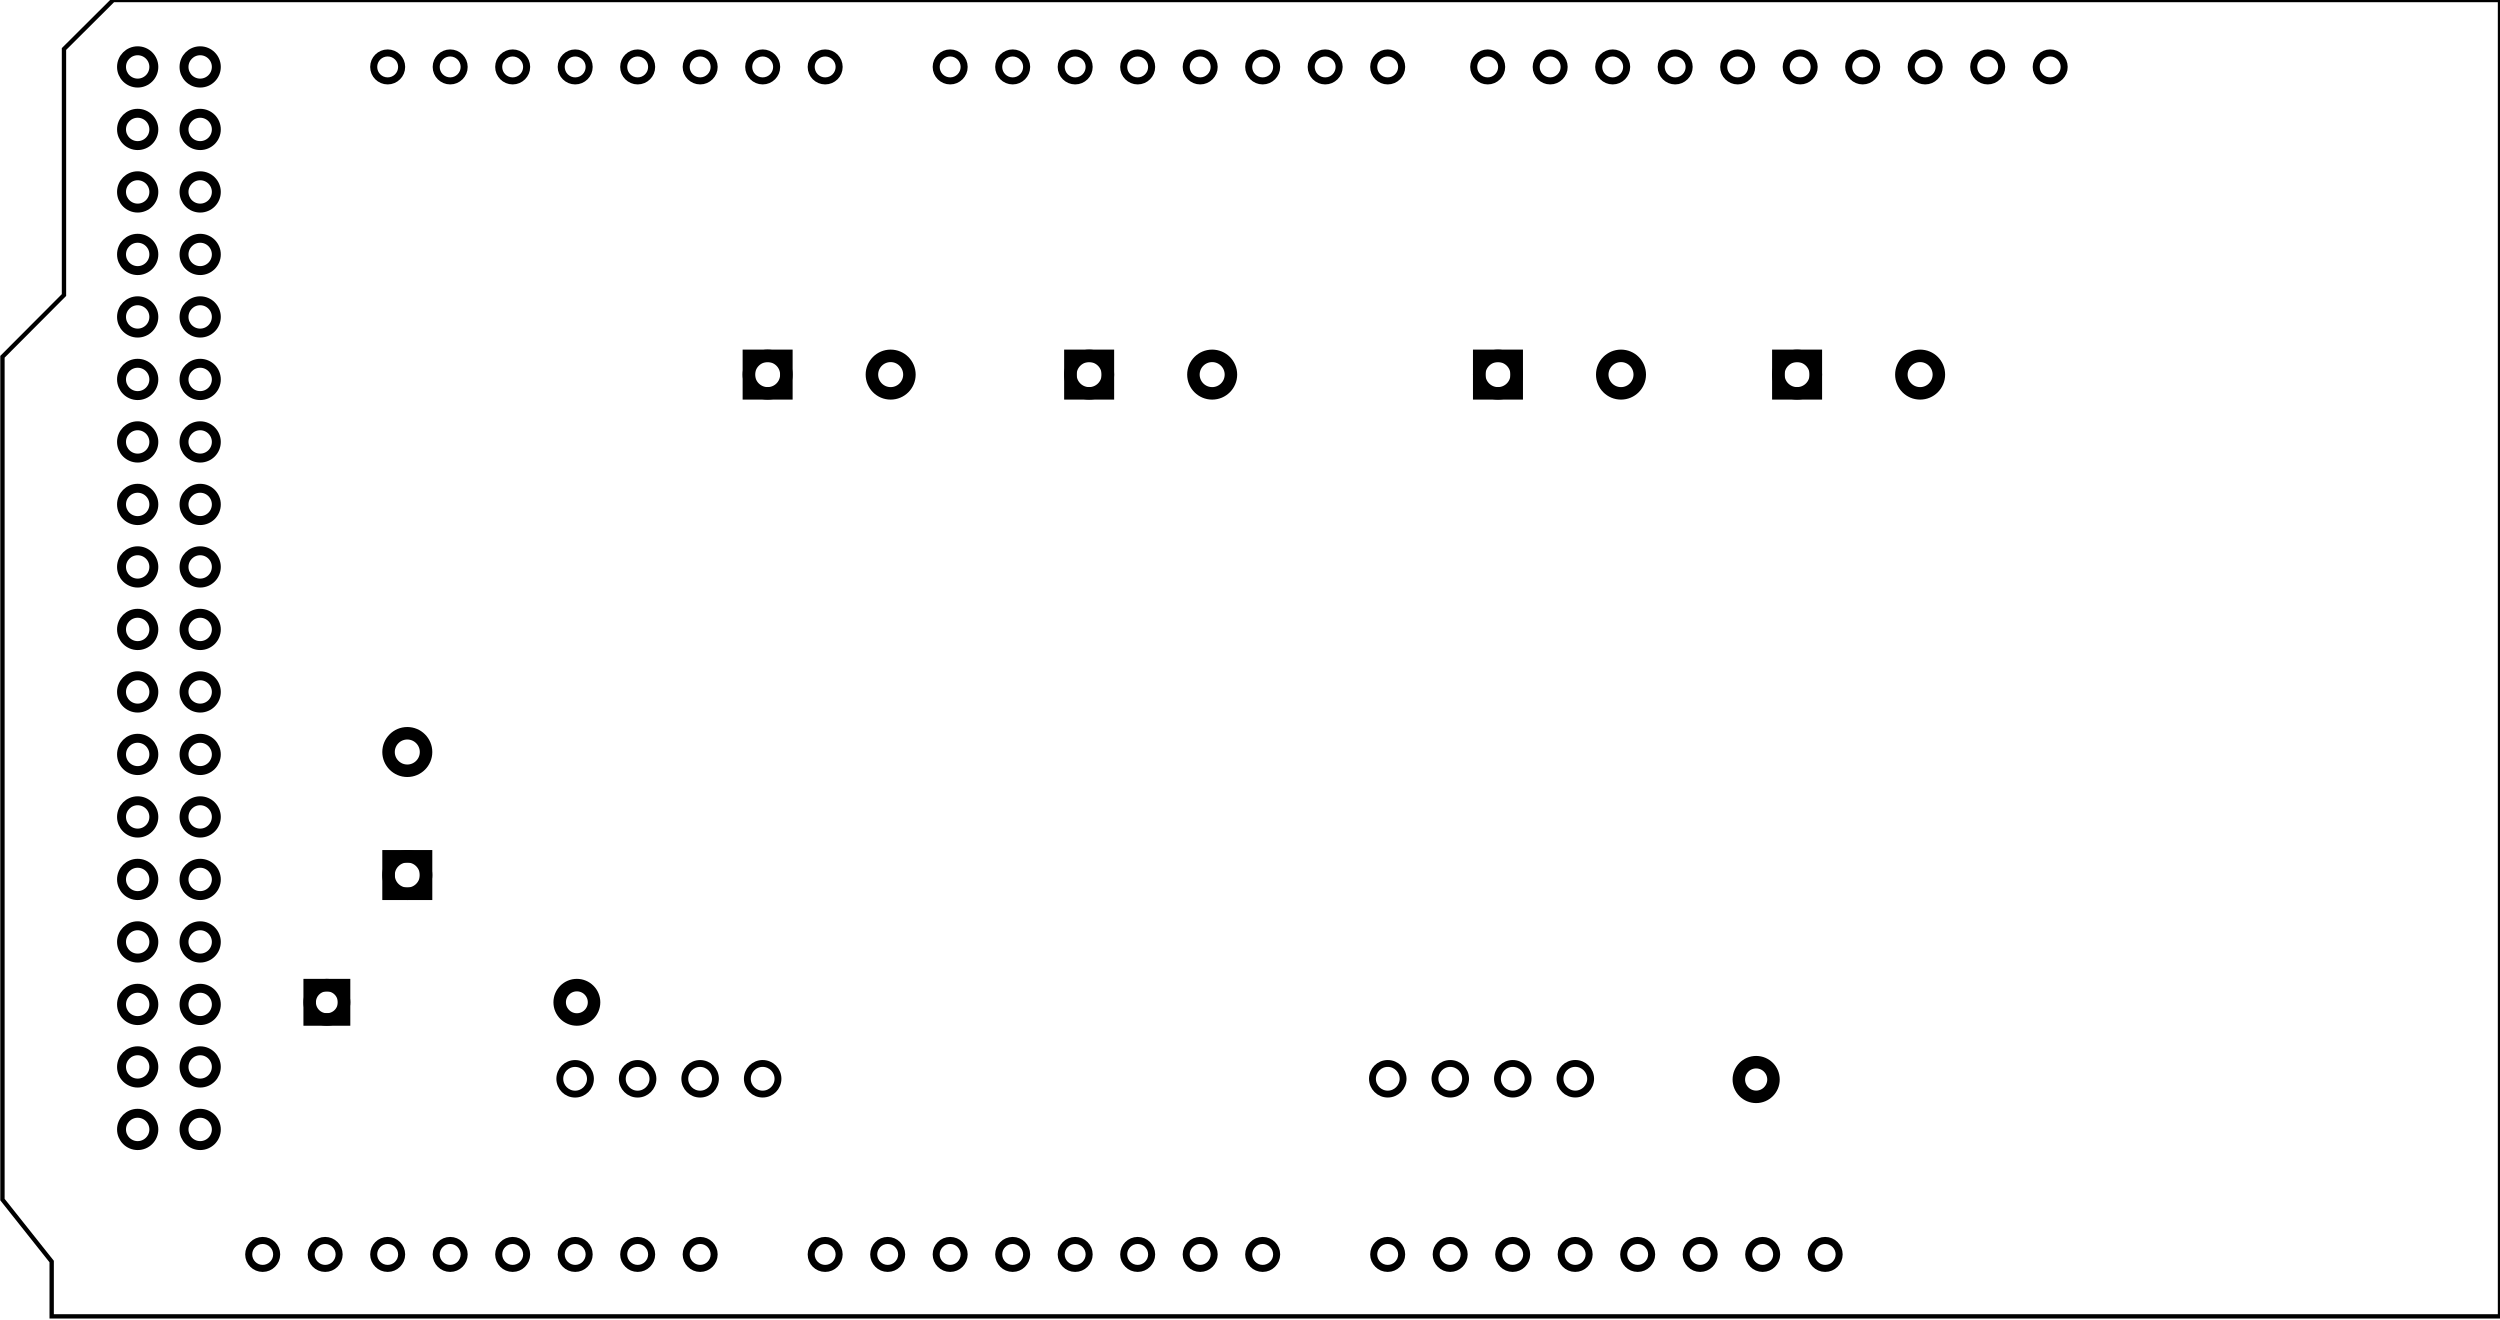
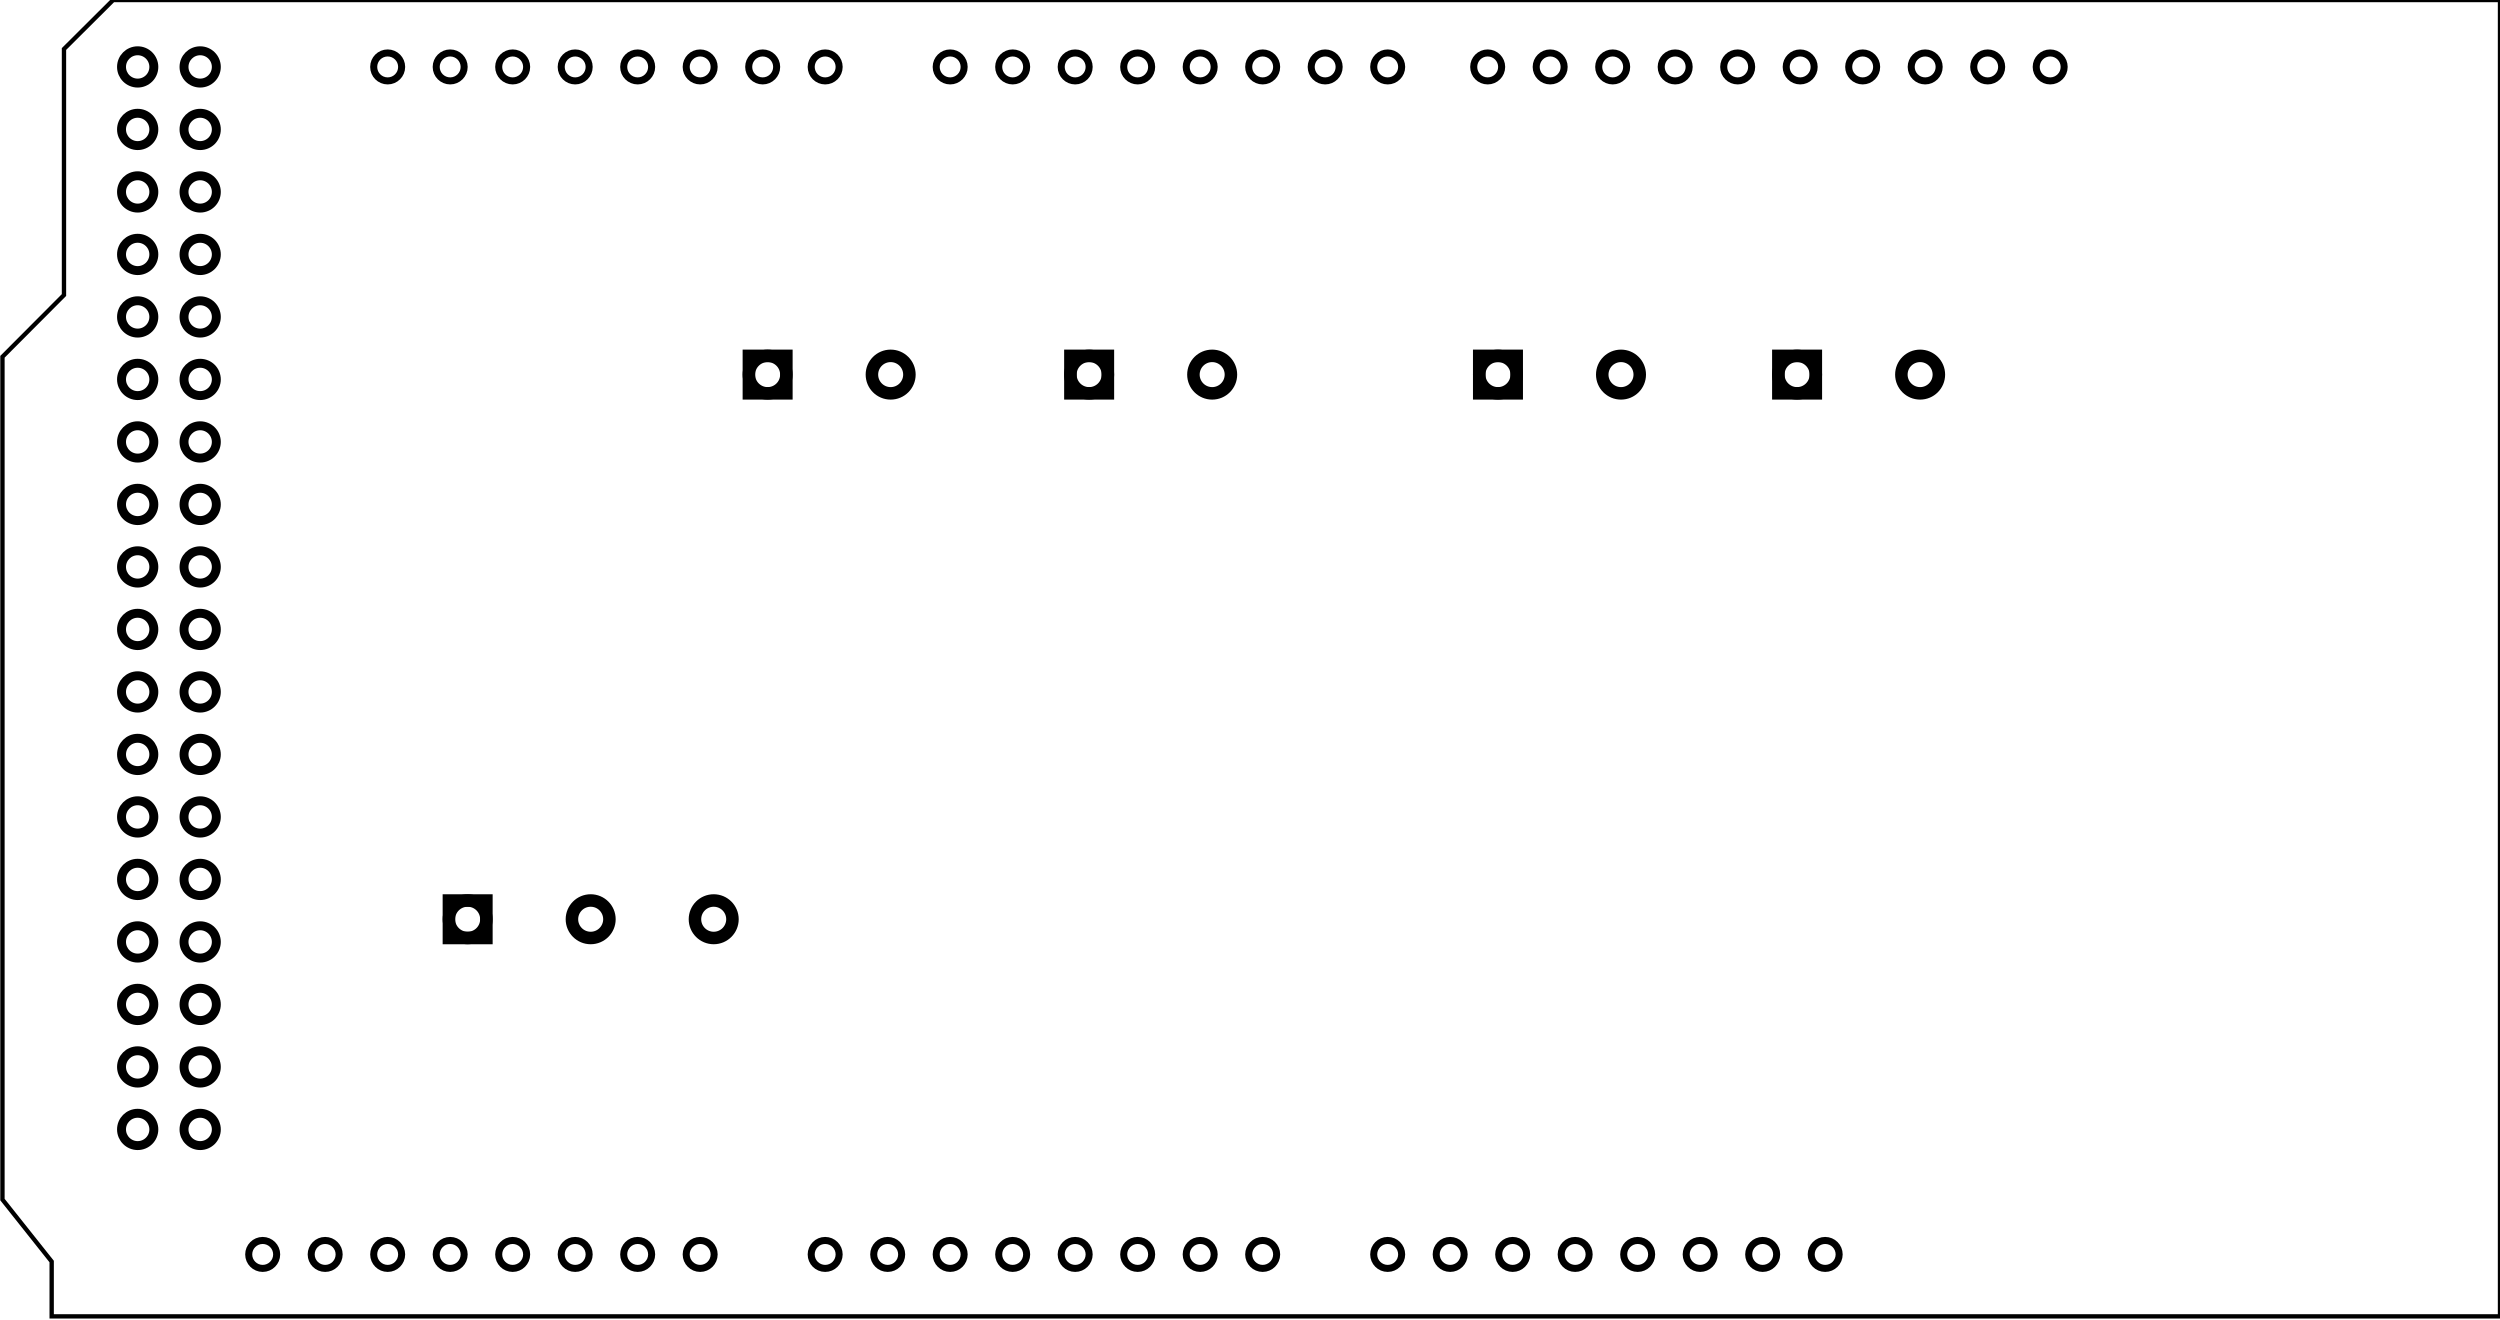
<svg xmlns="http://www.w3.org/2000/svg" width="4in" x="0in" version="1.2" y="0in" height="2.111in" viewBox="0 0 288 151.992" baseProfile="tiny">
  <g transform="matrix(-1, 0, 0, 1, 288, 0)">
    <g partID="323210">
      <g id="board">
        <path fill="none" stroke="black" fill-opacity="0.5" id="boardoutline" stroke-width="0.5" d="M280.63,33.99L280.63,5.646L274.961,0L0,0l0,151.645l282.047,0l0,-6.316l5.67,-7.137L287.717,41.1L280.63,33.99z" />
        <g id="hole_11_" />
        <g id="hole_10_" />
        <g id="hole_9_" />
        <g id="hole_8_" />
        <g id="hole_7_" />
        <g id="hole_6_" />
        <g id="ICSP1_1_" />
        <g id="ICSP2_1_" />
        <g id="Header_13_" />
        <g id="Header_12_" />
        <g id="Header_11_" />
        <g id="Header_10_" />
        <g id="Header_9_" />
        <g id="Header_8_" />
        <g id="Header_7_" />
        <g id="usbconnector_1_" />
      </g>
    </g>
    <g partID="323271">
      <g transform="translate(-1.4576,0.5104)">
        <g id="copper1">
          <g id="copper0">
            <circle fill="none" cx="215.998" cy="144" stroke="black" id="connector1pad" r="1.61" stroke-width="0.811" />
            <circle fill="none" cx="100.798" cy="144" stroke="black" id="connector257pad" r="1.61" stroke-width="0.811" />
            <circle fill="none" cx="223.196" cy="144" stroke="black" id="connector2pad" r="1.61" stroke-width="0.811" />
            <circle fill="none" cx="230.398" cy="144" stroke="black" id="connector3pad" r="1.61" stroke-width="0.811" />
            <circle fill="none" cx="237.597" cy="144" stroke="black" id="connector4pad" r="1.61" stroke-width="0.811" />
            <circle fill="none" cx="244.798" cy="144" stroke="black" id="connector5pad" r="1.61" stroke-width="0.811" />
            <circle fill="none" cx="266.398" cy="43.2" stroke="black" id="connector353pad" r="1.861" stroke-width="1.03" />
            <circle fill="none" cx="251.998" cy="144" stroke="black" id="connector6pad" r="1.61" stroke-width="0.811" />
            <circle fill="none" cx="259.196" cy="144" stroke="black" id="connector7pad" r="1.61" stroke-width="0.811" />
            <circle fill="none" cx="103.677" cy="7.2" stroke="black" id="connector241pad" r="1.61" stroke-width="0.811" />
            <circle fill="none" cx="143.998" cy="144" stroke="black" id="connector8pad" r="1.61" stroke-width="0.811" />
            <circle fill="none" cx="151.196" cy="144" stroke="black" id="connector9pad" r="1.61" stroke-width="0.811" />
            <circle fill="none" cx="158.398" cy="144" stroke="black" id="connector10pad" r="1.61" stroke-width="0.811" />
            <circle fill="none" cx="165.597" cy="144" stroke="black" id="connector11pad" r="1.61" stroke-width="0.811" />
            <circle fill="none" cx="266.398" cy="100.8" stroke="black" id="connector369pad" r="1.861" stroke-width="1.03" />
            <circle fill="none" cx="172.798" cy="144" stroke="black" id="connector12pad" r="1.61" stroke-width="0.811" />
            <circle fill="none" cx="179.998" cy="144" stroke="black" id="connector13pad" r="1.61" stroke-width="0.811" />
            <circle fill="none" cx="187.196" cy="144" stroke="black" id="connector14pad" r="1.61" stroke-width="0.811" />
            <circle fill="none" cx="194.398" cy="144" stroke="black" id="connector15pad" r="1.61" stroke-width="0.811" />
            <circle fill="none" cx="158.398" cy="7.2" stroke="black" id="connector265pad" r="1.61" stroke-width="0.811" />
            <circle fill="none" cx="266.398" cy="14.4" stroke="black" id="connector345pad" r="1.861" stroke-width="1.03" />
            <circle fill="none" cx="266.398" cy="72" stroke="black" id="connector361pad" r="1.861" stroke-width="1.03" />
            <circle fill="none" cx="266.398" cy="129.6" stroke="black" id="connector377pad" r="1.861" stroke-width="1.03" />
            <circle fill="none" cx="74.878" cy="7.2" stroke="black" id="connector237pad" r="1.61" stroke-width="0.811" />
            <circle fill="none" cx="129.597" cy="144" stroke="black" id="connector261pad" r="1.61" stroke-width="0.811" />
            <circle fill="none" cx="129.597" cy="7.2" stroke="black" id="connector269pad" r="1.61" stroke-width="0.811" />
            <circle fill="none" cx="266.398" cy="28.8" stroke="black" id="connector349pad" r="1.861" stroke-width="1.03" />
            <circle fill="none" cx="266.398" cy="57.6" stroke="black" id="connector357pad" r="1.861" stroke-width="1.03" />
            <circle fill="none" cx="266.398" cy="86.4" stroke="black" id="connector365pad" r="1.86" stroke-width="1.03" />
            <circle fill="none" cx="244.798" cy="7.2" stroke="black" id="connector46pad" r="1.61" stroke-width="0.811" />
            <circle fill="none" cx="266.398" cy="115.2" stroke="black" id="connector373pad" r="1.861" stroke-width="1.03" />
            <circle fill="none" cx="237.597" cy="7.2" stroke="black" id="connector47pad" r="1.61" stroke-width="0.811" />
            <circle fill="none" cx="230.398" cy="7.2" stroke="black" id="connector48pad" r="1.61" stroke-width="0.811" />
            <circle fill="none" cx="223.196" cy="7.2" stroke="black" id="connector49pad" r="1.61" stroke-width="0.811" />
            <circle fill="none" cx="215.998" cy="7.2" stroke="black" id="connector50pad" r="1.61" stroke-width="0.811" />
            <circle fill="none" cx="208.798" cy="7.2" stroke="black" id="connector51pad" r="1.61" stroke-width="0.811" />
            <circle fill="none" cx="201.597" cy="7.2" stroke="black" id="connector52pad" r="1.61" stroke-width="0.811" />
            <circle fill="none" cx="194.398" cy="7.2" stroke="black" id="connector53pad" r="1.61" stroke-width="0.811" />
            <circle fill="none" cx="60.477" cy="7.2" stroke="black" id="connector235pad" r="1.61" stroke-width="0.811" />
            <circle fill="none" cx="89.277" cy="7.2" stroke="black" id="connector239pad" r="1.61" stroke-width="0.811" />
            <circle fill="none" cx="118.077" cy="7.2" stroke="black" id="connector243pad" r="1.61" stroke-width="0.811" />
            <circle fill="none" cx="86.397" cy="144" stroke="black" id="connector255pad" r="1.61" stroke-width="0.811" />
            <circle fill="none" cx="115.197" cy="144" stroke="black" id="connector259pad" r="1.61" stroke-width="0.811" />
            <circle fill="none" cx="172.798" cy="7.2" stroke="black" id="connector263pad" r="1.61" stroke-width="0.811" />
            <circle fill="none" cx="143.998" cy="7.2" stroke="black" id="connector267pad" r="1.61" stroke-width="0.811" />
            <circle fill="none" cx="266.398" cy="7.2" stroke="black" id="connector343pad" r="1.861" stroke-width="1.03" />
            <circle fill="none" cx="266.398" cy="21.6" stroke="black" id="connector347pad" r="1.861" stroke-width="1.03" />
            <circle fill="none" cx="266.398" cy="36" stroke="black" id="connector351pad" r="1.861" stroke-width="1.03" />
            <circle fill="none" cx="266.398" cy="50.4" stroke="black" id="connector355pad" r="1.861" stroke-width="1.03" />
            <circle fill="none" cx="266.398" cy="64.8" stroke="black" id="connector359pad" r="1.861" stroke-width="1.03" />
            <circle fill="none" cx="266.398" cy="79.2" stroke="black" id="connector363pad" r="1.861" stroke-width="1.03" />
            <circle fill="none" cx="266.398" cy="93.6" stroke="black" id="connector367pad" r="1.861" stroke-width="1.03" />
            <circle fill="none" cx="266.398" cy="108" stroke="black" id="connector371pad" r="1.861" stroke-width="1.03" />
            <circle fill="none" cx="266.398" cy="122.4" stroke="black" id="connector375pad" r="1.86" stroke-width="1.03" />
            <circle fill="none" cx="53.276" cy="7.2" stroke="black" id="connector234pad" r="1.61" stroke-width="0.811" />
            <circle fill="none" cx="67.677" cy="7.2" stroke="black" id="connector236pad" r="1.61" stroke-width="0.811" />
            <circle fill="none" cx="82.077" cy="7.2" stroke="black" id="connector238pad" r="1.61" stroke-width="0.811" />
            <circle fill="none" cx="96.477" cy="7.2" stroke="black" id="connector240pad" r="1.61" stroke-width="0.811" />
            <circle fill="none" cx="110.878" cy="7.2" stroke="black" id="connector242pad" r="1.61" stroke-width="0.811" />
            <circle fill="none" cx="79.197" cy="144" stroke="black" id="connector254pad" r="1.61" stroke-width="0.811" />
            <circle fill="none" cx="93.597" cy="144" stroke="black" id="connector256pad" r="1.61" stroke-width="0.811" />
            <circle fill="none" cx="107.998" cy="144" stroke="black" id="connector258pad" r="1.61" stroke-width="0.811" />
            <circle fill="none" cx="122.397" cy="144" stroke="black" id="connector260pad" r="1.61" stroke-width="0.811" />
            <circle fill="none" cx="179.998" cy="7.2" stroke="black" id="connector262pad" r="1.61" stroke-width="0.811" />
            <circle fill="none" cx="165.597" cy="7.2" stroke="black" id="connector264pad" r="1.61" stroke-width="0.811" />
            <circle fill="none" cx="151.196" cy="7.2" stroke="black" id="connector266pad" r="1.61" stroke-width="0.811" />
            <circle fill="none" cx="136.798" cy="7.2" stroke="black" id="connector268pad" r="1.61" stroke-width="0.811" />
            <circle fill="none" cx="273.597" cy="7.2" stroke="black" id="connector344pad" r="1.861" stroke-width="1.03" />
            <circle fill="none" cx="273.597" cy="14.4" stroke="black" id="connector346pad" r="1.861" stroke-width="1.03" />
            <circle fill="none" cx="273.597" cy="21.6" stroke="black" id="connector348pad" r="1.861" stroke-width="1.03" />
            <circle fill="none" cx="273.597" cy="28.8" stroke="black" id="connector350pad" r="1.861" stroke-width="1.03" />
            <circle fill="none" cx="273.597" cy="36" stroke="black" id="connector352pad" r="1.861" stroke-width="1.03" />
            <circle fill="none" cx="273.597" cy="43.2" stroke="black" id="connector354pad" r="1.861" stroke-width="1.03" />
            <circle fill="none" cx="273.597" cy="50.4" stroke="black" id="connector356pad" r="1.861" stroke-width="1.03" />
            <circle fill="none" cx="273.597" cy="57.6" stroke="black" id="connector358pad" r="1.861" stroke-width="1.03" />
            <circle fill="none" cx="273.597" cy="64.8" stroke="black" id="connector360pad" r="1.861" stroke-width="1.03" />
            <circle fill="none" cx="273.597" cy="72" stroke="black" id="connector362pad" r="1.861" stroke-width="1.03" />
            <circle fill="none" cx="273.597" cy="79.2" stroke="black" id="connector364pad" r="1.861" stroke-width="1.03" />
            <circle fill="none" cx="273.597" cy="86.4" stroke="black" id="connector366pad" r="1.86" stroke-width="1.03" />
            <circle fill="none" cx="273.597" cy="93.6" stroke="black" id="connector368pad" r="1.861" stroke-width="1.03" />
            <circle fill="none" cx="273.597" cy="100.8" stroke="black" id="connector370pad" r="1.861" stroke-width="1.03" />
            <circle fill="none" cx="273.597" cy="108" stroke="black" id="connector372pad" r="1.861" stroke-width="1.03" />
            <circle fill="none" cx="273.597" cy="115.2" stroke="black" id="connector374pad" r="1.861" stroke-width="1.03" />
            <circle fill="none" cx="273.597" cy="122.4" stroke="black" id="connector376pad" r="1.86" stroke-width="1.03" />
            <circle fill="none" cx="273.597" cy="129.6" stroke="black" id="connector378pad" r="1.861" stroke-width="1.03" />
            <circle fill="none" cx="208.798" cy="144" stroke="black" id="connector0pad" r="1.61" stroke-width="0.811" />
          </g>
        </g>
      </g>
    </g>
    <g partID="303051">
      <g transform="translate(171.418,28.7548)">
        <g transform="matrix(0,1,-1,0,0,0)">
          <g id="copper1">
            <g id="copper0">
              <rect width="4.32" x="12.24" y="6.727" fill="none" height="4.32" stroke="black" id="square" stroke-width="1.44" />
              <circle fill="none" cx="14.4" cy="8.887" stroke="black" id="connector0pin" r="2.16" stroke-width="1.44" />
              <circle fill="none" cx="14.4" cy="23.06" stroke="black" id="connector1pin" r="2.16" stroke-width="1.44" />
            </g>
          </g>
        </g>
      </g>
    </g>
    <g partID="303031">
      <g transform="translate(89.8622,28.7548)">
        <g transform="matrix(0,1,-1,0,0,0)">
          <g id="copper1">
            <g id="copper0">
              <rect width="4.32" x="12.24" y="6.727" fill="none" height="4.32" stroke="black" id="square" stroke-width="1.44" />
              <circle fill="none" cx="14.4" cy="8.887" stroke="black" id="connector0pin" r="2.16" stroke-width="1.44" />
              <circle fill="none" cx="14.4" cy="23.06" stroke="black" id="connector1pin" r="2.16" stroke-width="1.44" />
            </g>
          </g>
        </g>
      </g>
    </g>
    <g partID="303011">
      <g transform="translate(124.321,28.7548)">
        <g transform="matrix(0,1,-1,0,0,0)">
          <g id="copper1">
            <g id="copper0">
              <rect width="4.32" x="12.24" y="6.727" fill="none" height="4.32" stroke="black" id="square" stroke-width="1.44" />
              <circle fill="none" cx="14.4" cy="8.887" stroke="black" id="connector0pin" r="2.16" stroke-width="1.44" />
              <circle fill="none" cx="14.4" cy="23.06" stroke="black" id="connector1pin" r="2.16" stroke-width="1.44" />
            </g>
          </g>
        </g>
      </g>
    </g>
    <g partID="302831">
      <g transform="translate(208.456,28.7548)">
        <g transform="matrix(0,1,-1,0,0,0)">
          <g id="copper1">
            <g id="copper0">
              <rect width="4.32" x="12.24" y="6.727" fill="none" height="4.32" stroke="black" id="square" stroke-width="1.44" />
              <circle fill="none" cx="14.4" cy="8.887" stroke="black" id="connector0pin" r="2.16" stroke-width="1.44" />
              <circle fill="none" cx="14.4" cy="23.06" stroke="black" id="connector1pin" r="2.16" stroke-width="1.44" />
            </g>
          </g>
        </g>
      </g>
    </g>
-     <g partID="310741">
-       <g transform="translate(225.706,128.238)">
-         <g transform="matrix(-1,0,0,-1,0,0)">
-           <g transform="matrix(0, -1, 1, 0, 0, 7.92)">
-             <g id="copper1">
-               <g gorn="0.6.0.0.0">
-                 <circle fill="none" cx="3.96" gorn="0.6.0.0.0.0" cy="3.96" stroke="black" r="1.764" id="connector0pin" stroke-width="0.792" />
-                 <circle fill="none" cx="3.96" gorn="0.6.0.0.0.1" cy="11.16" stroke="black" r="1.764" id="connector1pin" stroke-width="0.792" />
-                 <circle fill="none" cx="3.96" gorn="0.6.0.0.0.2" cy="18.36" stroke="black" r="1.764" id="connector2pin" stroke-width="0.792" />
-                 <g transform="matrix(1, 0, 0, 1, -0.00392136, 7.20444)">
-                   <g>
-                     <g>
-                       <circle fill="none" cx="3.96" gorn="0.6.0.0.0.3.0.0" cy="18.36" stroke="black" r="1.764" id="connector4pin" stroke-width="0.792" />
-                     </g>
-                   </g>
-                 </g>
-                 <g transform="matrix(1, 0, 0, 1, -0.00323675, 93.6177)">
-                   <g>
-                     <g>
-                       <circle fill="none" cx="3.96" gorn="0.6.0.0.0.4.0.0" cy="3.96" stroke="black" r="1.764" id="connector5pin" stroke-width="0.792" />
-                     </g>
-                   </g>
-                 </g>
-                 <g transform="matrix(1, 0, 0, 1, -0.00323675, 93.6177)">
-                   <g>
-                     <g>
-                       <circle fill="none" cx="3.96" gorn="0.6.0.0.0.5.0.0" cy="11.16" stroke="black" r="1.764" id="connector6pin" stroke-width="0.792" />
-                     </g>
-                   </g>
-                 </g>
-                 <g transform="matrix(1, 0, 0, 1, -0.00323675, 93.6177)">
-                   <g>
-                     <g>
-                       <circle fill="none" cx="3.96" gorn="0.6.0.0.0.6.0.0" cy="18.36" stroke="black" r="1.764" id="connector7pin" stroke-width="0.792" />
-                     </g>
-                   </g>
-                 </g>
-                 <g transform="matrix(1, 0, 0, 1, -0.00715812, 100.822)">
-                   <g>
-                     <g>
-                       <circle fill="none" cx="3.96" gorn="0.6.0.0.0.7.0.0" cy="18.36" stroke="black" r="1.764" id="connector8pin" stroke-width="0.792" />
-                     </g>
-                   </g>
-                 </g>
-               </g>
-             </g>
-           </g>
-         </g>
-       </g>
-     </g>
-     <g partID="585911">
-       <g transform="translate(81.3746,120.044)">
-         <g id="copper1">
-           <circle fill="none" cx="4.316" cy="4.316" stroke="black" r="1.996" id="connector0pin" stroke-width="1.44" />
-         </g>
-       </g>
-     </g>
-     <g partID="586141">
-       <g transform="translate(253.045,118.561)">
-         <g transform="matrix(-1,0,0,-1,0,0)">
-           <g id="copper1">
-             <rect width="3.96" x="0.72" y="1.116" fill="none" height="3.96" stroke="black" stroke-width="1.44" />
-             <circle fill="none" cx="2.7" cy="3.096" stroke="black" r="1.98" id="connector0pin" stroke-width="1.44" />
-             <circle fill="none" cx="31.5" cy="3.096" stroke="black" r="1.98" id="connector1pin" stroke-width="1.44" />
-           </g>
-         </g>
-       </g>
-     </g>
-     <g partID="586161">
-       <g transform="translate(255.479,109.692)">
-         <g transform="matrix(-1,0,0,-1,0,0)">
+     <g partID="587161">
+       <g transform="translate(243.014,91.4973)">
+         <g transform="matrix(0,1,-1,0,0,0)">
          <g id="copper1">
            <g id="copper0">
              <rect width="4.32" x="12.24" y="6.727" fill="none" height="4.32" stroke="black" id="square" stroke-width="1.44" />
              <circle fill="none" cx="14.4" cy="8.887" stroke="black" id="connector0pin" r="2.16" stroke-width="1.44" />
              <circle fill="none" cx="14.4" cy="23.06" stroke="black" id="connector1pin" r="2.16" stroke-width="1.44" />
+               <circle fill="none" cx="14.4" cy="37.233" stroke="black" id="connector2pin" r="2.16" stroke-width="1.44" />
            </g>
          </g>
        </g>
      </g>
    </g>
  </g>
</svg>
